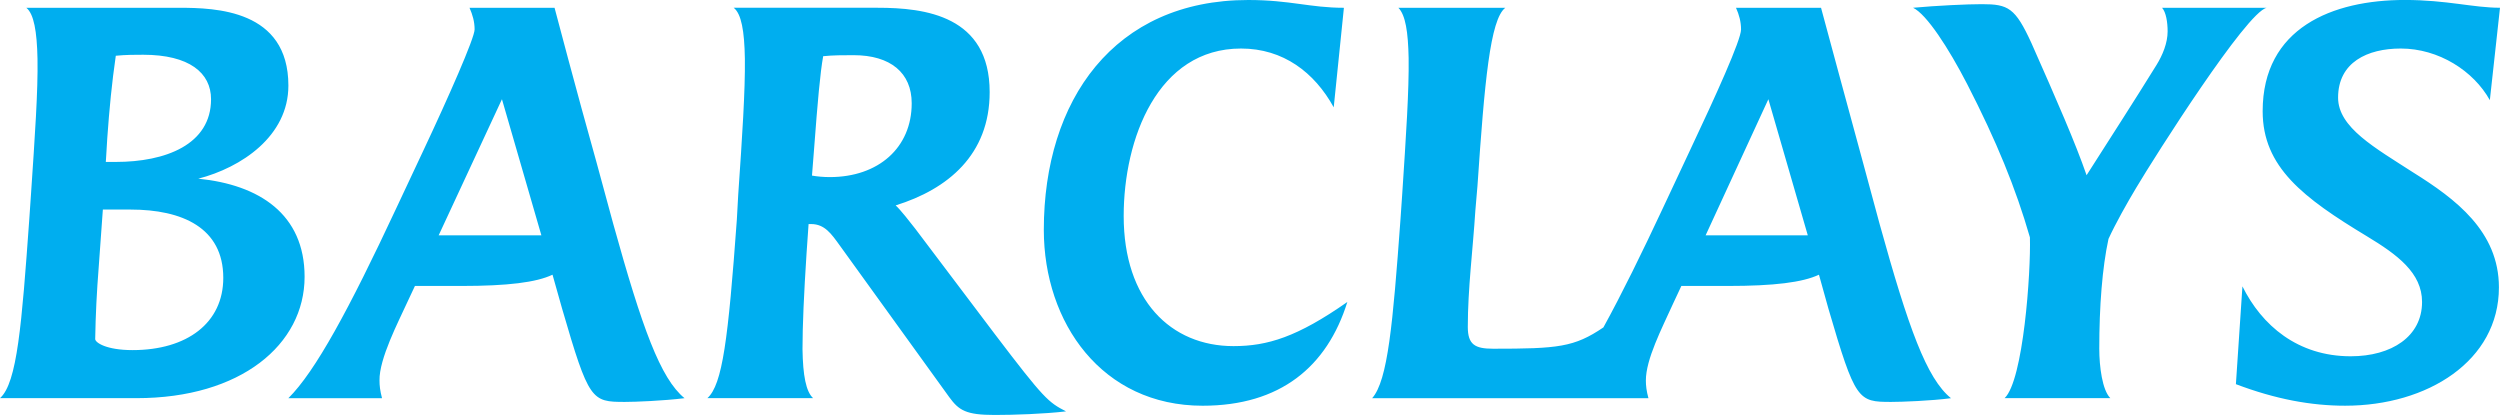
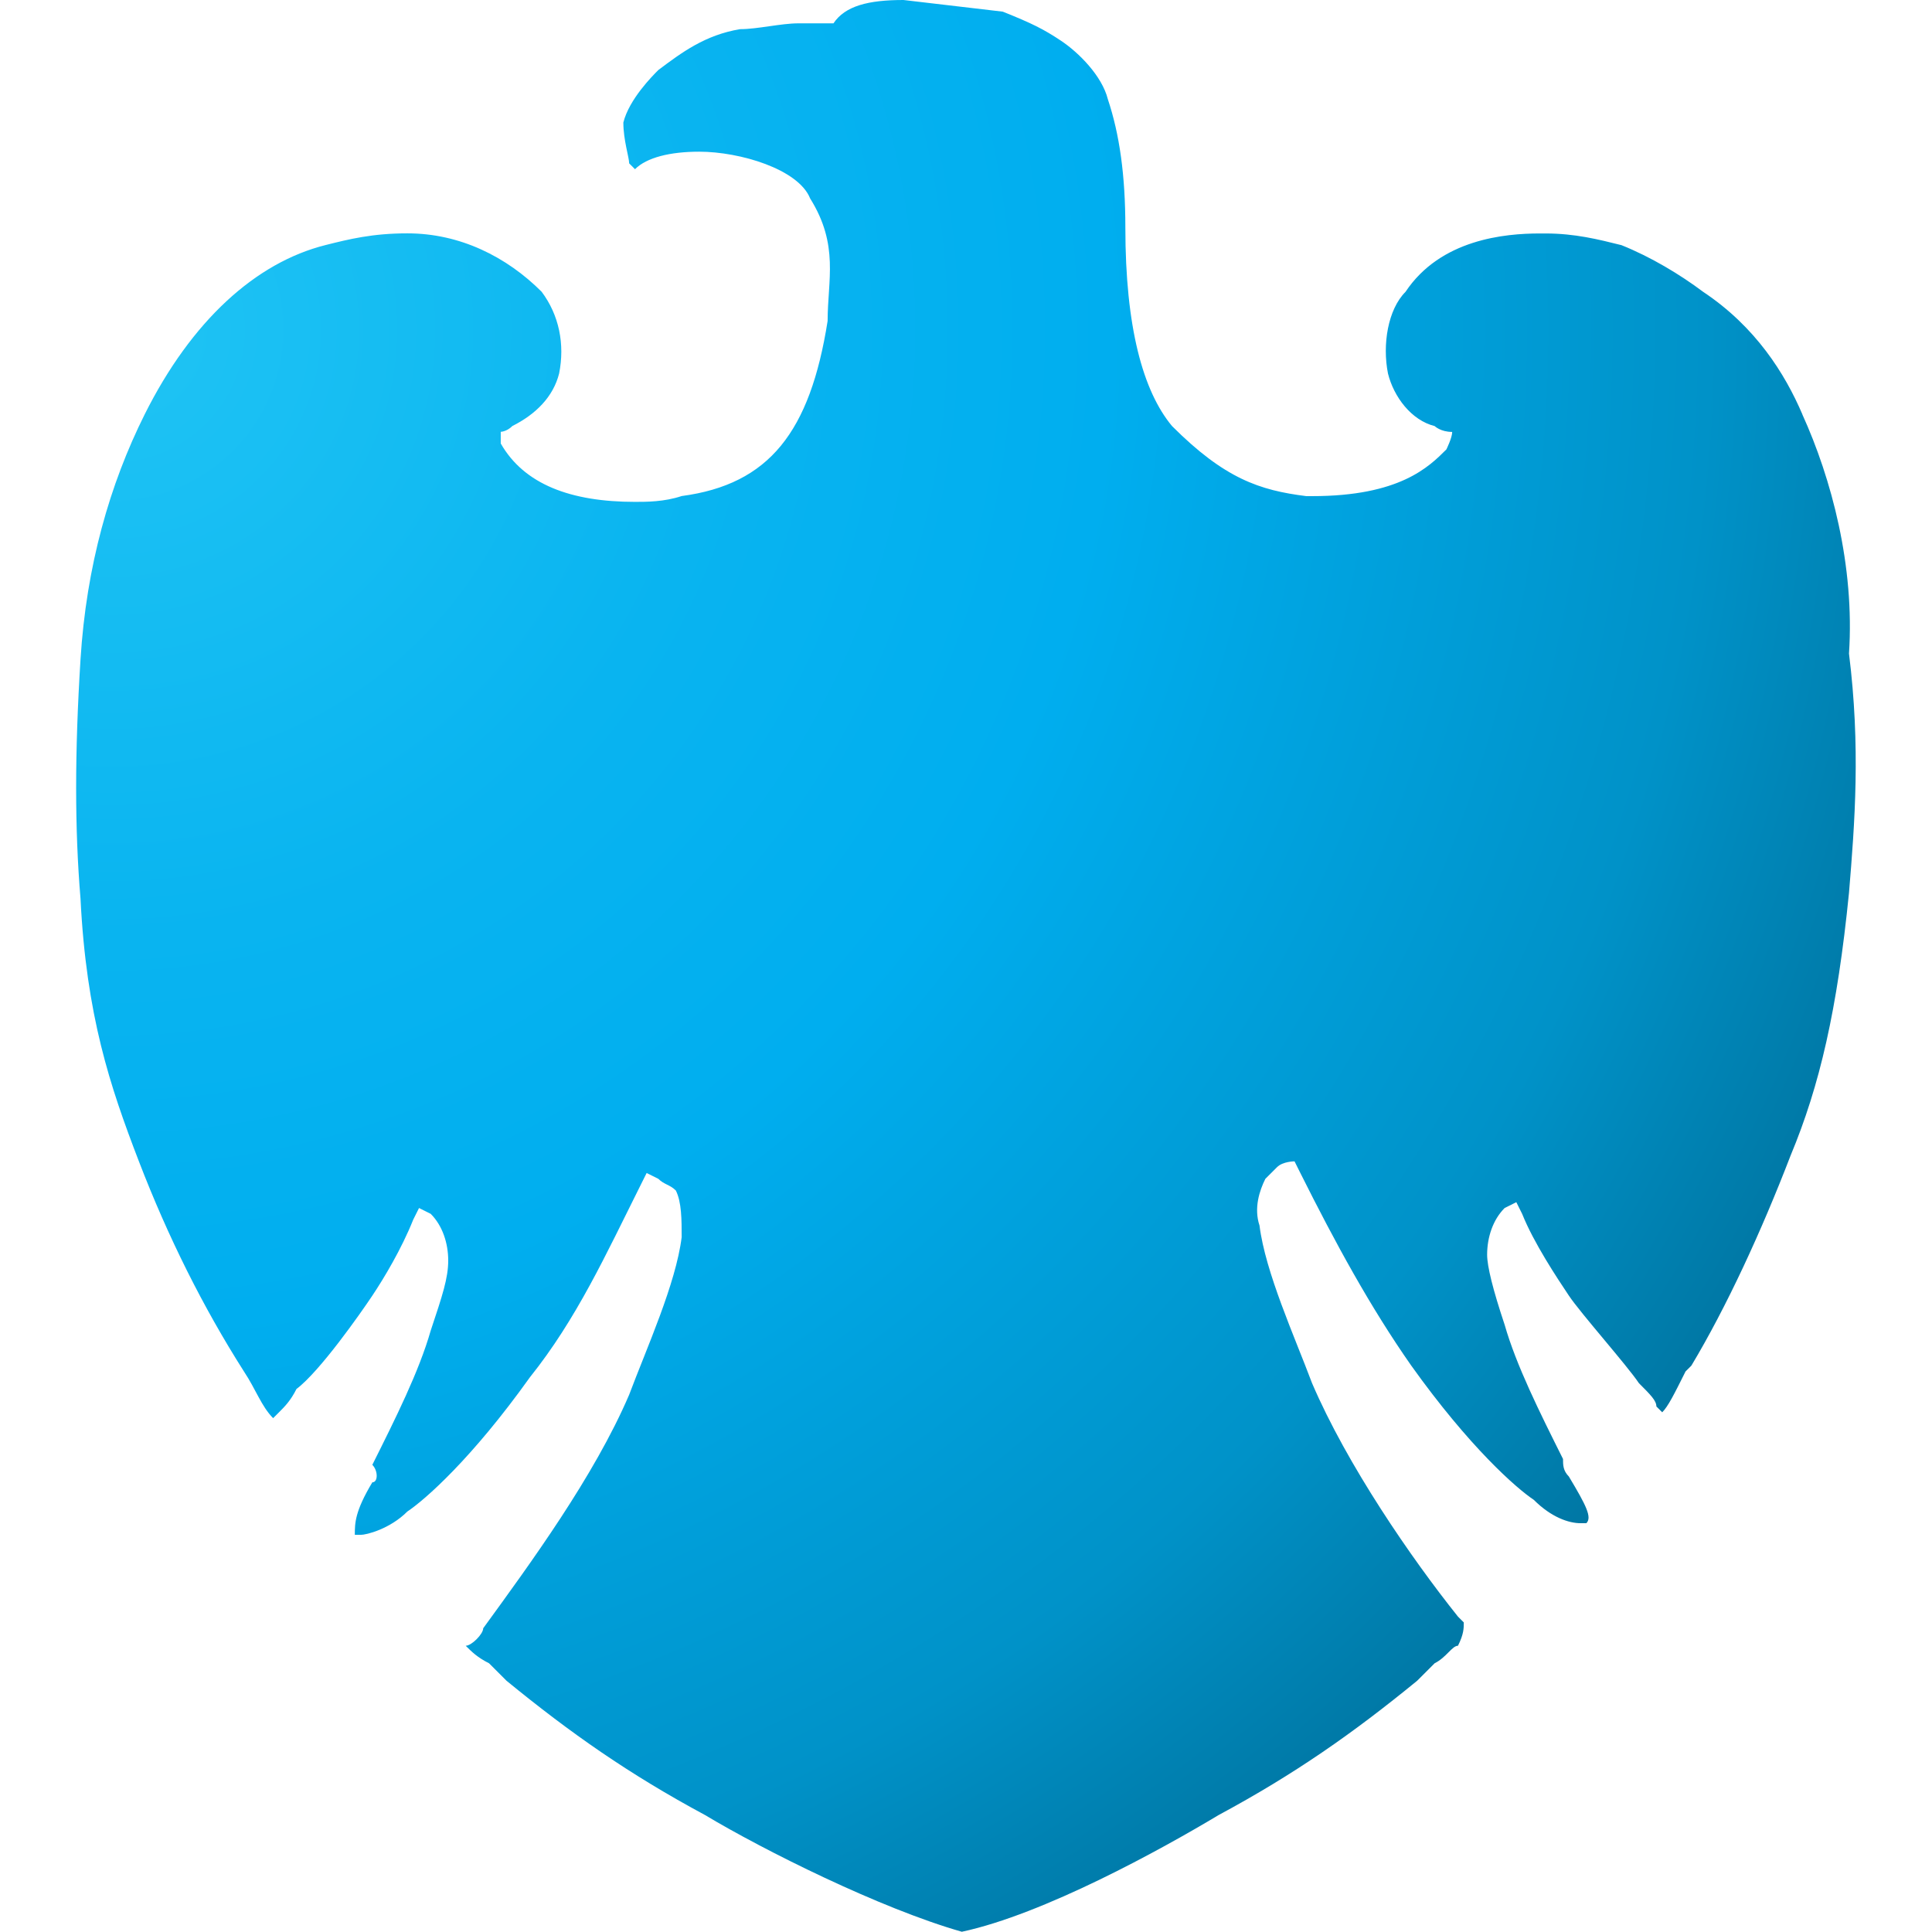
- <svg xmlns="http://www.w3.org/2000/svg" version="1.1" x="0px" y="0px" viewBox="0 0 1410 234.04" style="enable-background:new 0 0 1410 234.04;" xml:space="preserve">
-   <style type="text/css">
- 	.st0{fill:#00AEEF;}
- </style>
-   <g id="Logo__x26__Wordmark">
-     <path class="st0" d="M77.03,224.56H0c9.72-8.55,12.27-41.92,16.5-100.68l0.94-13.75c2.24-33.33,4.04-59.03,3.71-76.99   C20.84,17.7,19.11,7.78,14.85,4.39h86.13c20.57,0,61.67,1.08,61.67,43.88c0,28.53-26.5,46.22-50.82,52.51   c34.33,3.4,59.96,19.96,59.96,55.31C171.79,194.33,135.83,224.56,77.03,224.56 M73.64,118.19H58.01l-2.34,32.48   c-1.11,14.24-1.72,26.22-1.98,40.55c0,1.99,6.24,6.24,21.05,6.24c30.8,0,51.19-15.34,51.19-40.75   C125.93,128.43,102.75,118.19,73.64,118.19 M80.74,30.88c-4.27,0-9.96,0-15.43,0.56c-2.24,15.33-3.66,30.22-4.81,46.49   c0,0-0.83,13.99-0.83,13.4h5.64c28,0,53.72-9.74,53.72-35.37C119.03,41.08,106.74,30.88,80.74,30.88 M352.44,226.68   c-18.85,0-20.3-0.61-35.39-52.52l-5.43-19.23c-9.11,4.35-25.34,6.35-51.37,6.35h-26.23l-4.54,9.68   c-4.63,10.22-15.7,31.37-15.44,43.64c0,2.86,0.3,5.7,1.42,9.97h-52.81c15.2-15.06,34.23-50.18,60.74-106.9l15.44-32.88   c13.98-29.71,28.85-63.34,28.85-68.19c0-4.34-1.14-8.3-2.87-12.2h47.96c0,0,12.51,47.56,23.69,87.25l9.44,34.73   c16.29,58.61,26.56,87.07,40.18,98.2C373.85,226.07,358.4,226.68,352.44,226.68 M283.1,55.96l-35.69,76.75h57.92L283.1,55.96    M561.04,234.04c-16.29,0-20.23-2.61-25.67-10.06l-61.72-85.51c-4.8-6.65-8.53-12.1-16.2-12.1h-1.41l-1.15,16.57   c-1.46,22.63-2.28,40.54-2.28,54c0.22,14.79,1.96,23.93,5.99,27.62h-59.64c8.53-7.63,11.74-33.34,16.62-100.68l0.77-13.97   c2.28-33.11,3.98-58.8,3.76-76.77c-0.25-15.72-1.99-25.37-6.3-28.76c33.97,0,81.3,0,81.3,0c26.56,0,63.06,4.49,63.06,47.56   c0,35.42-23.69,54.77-53.01,63.9c2.82,2.61,7.91,9.12,11.06,13.18l44.83,59.37c27.95,36.79,30.23,38.47,40.19,43.63   C588.71,233.47,571.89,234.04,561.04,234.04 M481.42,31.12c-5.45,0-11.96,0-17.15,0.58c-1.69,9.37-3.13,25.65-5.1,51.92   l-1.21,15.41c2.9,0.53,6.58,0.85,10.02,0.85c27.42,0,46.22-16.55,46.22-41.62C514.21,41.08,502.24,31.12,481.42,31.12    M678.28,228.83c-56.75,0-89.57-46.71-89.57-99.22C588.71,56.49,628.36,0,703.99,0c23.63,0,34.83,4.39,53.97,4.39l-5.74,56.15   c-10.85-19.72-28.5-33.17-52.28-33.17c-47.03,0-66.18,50.87-66.18,94.48c0,47.44,26.57,73.36,61.94,73.36   c19.15,0,35.95-5.13,64.2-24.89C748.48,206.95,721.96,228.83,678.28,228.83 M1066.63,226.68c-18.74,0-20.19-0.61-35.38-52.52   l-5.36-19.23c-9.2,4.35-25.39,6.35-51.34,6.35h-26.27l-4.53,9.68c-6.6,14.55-15.48,31.66-15.48,43.64c0,2.86,0.34,5.99,1.45,9.97   H773.9c8.86-9.97,11.68-42.19,15.96-100.68l0.96-13.97c2.2-33.4,3.91-59.09,3.65-77.13c-0.3-14.73-1.74-24.24-5.77-28.39h60.29   c-8.54,6.52-11.72,41.84-15.69,100.35l-1.2,14.01c-1.37,21.67-4.26,44.05-4.26,65.6c0,9.98,4.01,12.32,14.29,12.32   c36.53,0,45.72-0.84,62.19-12.02c10.34-18.78,21.98-42.55,33.41-66.98l15.42-32.88c14.56-30.85,28.8-62.23,28.8-68.19   c0-4.34-1.1-8.3-2.84-12.2h47.96c0,0,19.38,71.82,23.66,87.25l9.39,34.73c16.25,58.61,26.5,87.07,40.24,98.2   C1088.95,226.07,1072.65,226.68,1066.63,226.68 M997.36,55.96l-35.38,76.75h57.61L997.36,55.96 M1204.82,105.91   c-5.15,8.59-11.7,20.23-15.63,28.83c-3.51,16.21-5.2,37.92-5.2,61.92c0,9.99,1.69,23.39,6.25,27.9h-59.65   c10.6-9.97,14.87-71.28,14.28-90.7c-8-27.75-18.82-54.2-35.41-86.48c-10.45-20.23-22.84-39.36-30.49-43   c13.41-1.23,30.49-2.03,38.81-2.03c14.89,0,18.8,2.03,27.92,21.89c14.29,32.25,24.91,56.56,31.13,74.59   c15.13-23.77,25.73-40.05,39.47-62.23c3.39-5.48,6.24-12.36,6.24-18.9c0-5.1-0.89-10.85-3.14-13.31h59.01   C1267.02,6.85,1215.66,87.68,1204.82,105.91 M1404.27,56.49c-9.17-16.49-28.82-29.12-50.25-29.12c-18.76,0-35.34,7.76-35.34,27.69   c0,16.87,20.81,28.28,42.48,42.28c23.71,14.83,48.23,33.11,48.23,64.75c0,41.4-40.2,66.73-86.73,66.73   c-19.13,0-39.14-3.63-61.61-12.15l3.68-55.17c10.88,21.97,31.13,39.44,61.07,39.44c23.06,0,40.24-11.16,40.24-30.63   c0-16.47-14.03-26.73-31.11-37.06c-35.9-21.68-58.79-39.01-58.79-70.52c0-47.02,39.39-62.75,80.16-62.75   c23.72,0,38.55,4.39,53.7,4.39L1404.27,56.49z" />
-   </g>
-   <g id="Clearspace">
- </g>
+ <svg xmlns="http://www.w3.org/2000/svg" width="64" height="64">
+   <radialGradient id="A" cx="-593.452" cy="-25.866" r=".473" gradientTransform="matrix(138.0711,0,0,138.0709,81942.819,3582.508)" gradientUnits="userSpaceOnUse">
+     <stop offset="0" stop-color="#20c4f4" />
+     <stop offset=".305" stop-color="#09b4f0" />
+     <stop offset=".5" stop-color="#00aeef" />
+     <stop offset=".8" stop-color="#0092c8" />
+     <stop offset="1" stop-color="#006e98" />
+   </radialGradient>
+   <path d="M59.707 13.728c-.58-1.353-1.547-2.9-3.287-4.06-.773-.58-1.74-1.16-2.707-1.547-.773-.193-1.547-.387-2.514-.387h-.193c-1.16 0-3.287.193-4.447 1.934-.58.58-.773 1.74-.58 2.707.193.773.773 1.547 1.547 1.74 0 0 .193.193.58.193 0 .193-.193.58-.193.58-.58.58-1.547 1.547-4.447 1.547h-.193c-1.547-.193-2.707-.58-4.447-2.32-.967-1.16-1.547-3.287-1.547-6.574 0-1.74-.193-3.094-.58-4.254-.193-.773-.967-1.547-1.547-1.934s-.967-.58-1.934-.967L29.93 0c-1.16 0-1.934.193-2.32.773h-1.16c-.58 0-1.353.193-1.934.193-1.16.193-1.934.773-2.707 1.353-.193.193-.967.967-1.16 1.74 0 .58.193 1.16.193 1.353l.193.193c.387-.387 1.16-.58 2.127-.58 1.353 0 3.287.58 3.674 1.547.967 1.547.58 2.707.58 4.06-.58 3.674-1.934 5.414-4.834 5.8-.58.193-1.16.193-1.547.193-2.127 0-3.674-.58-4.447-1.934v-.387s.193 0 .387-.193c.773-.387 1.353-.967 1.547-1.74.193-.967 0-1.934-.58-2.707-1.16-1.16-2.707-1.934-4.447-1.934-1.16 0-1.934.193-2.707.387-2.32.58-4.447 2.514-5.994 5.607-1.16 2.32-1.934 5.027-2.127 8.12s-.193 5.607 0 7.927c.193 3.867.967 6.187 1.934 8.7s2.127 4.834 3.48 6.96c.387.58.58 1.16.967 1.547l.193-.193c.193-.193.387-.387.58-.773.773-.58 2.127-2.514 2.514-3.094s.967-1.547 1.353-2.514l.193-.387.387.193c.387.387.58.967.58 1.547s-.193 1.16-.58 2.32c-.387 1.353-1.16 2.9-1.934 4.447.193.193.193.58 0 .58-.58.967-.58 1.353-.58 1.74h.193c.193 0 .967-.193 1.547-.773.58-.387 2.127-1.74 4.06-4.447 1.547-1.934 2.514-4.06 3.674-6.38l.193-.387.387.193c.193.193.387.193.58.387.193.387.193.967.193 1.547-.193 1.547-1.16 3.674-1.74 5.22-1.16 2.707-3.287 5.607-4.834 7.734 0 .193-.387.58-.58.58.193.193.387.387.773.58l.58.58c2.127 1.74 4.06 3.094 6.574 4.447 1.934 1.16 5.8 3.094 8.508 3.867 2.707-.58 6.574-2.707 8.508-3.867 2.514-1.353 4.447-2.707 6.574-4.447l.58-.58c.387-.193.58-.58.773-.58.193-.387.193-.58.193-.773l-.193-.193c-1.547-1.934-3.674-5.027-4.834-7.734-.58-1.547-1.547-3.674-1.74-5.22-.193-.58 0-1.16.193-1.547l.387-.387c.193-.193.58-.193.58-.193l.193.387c1.16 2.32 2.32 4.447 3.674 6.38 1.934 2.707 3.48 4.06 4.06 4.447.58.58 1.16.773 1.547.773h.193c.193-.193 0-.58-.58-1.547-.193-.193-.193-.387-.193-.58-.773-1.547-1.547-3.094-1.934-4.447-.387-1.16-.58-1.934-.58-2.32 0-.58.193-1.16.58-1.547l.387-.193.193.387c.387.967 1.16 2.127 1.547 2.707s1.934 2.32 2.32 2.9c.387.387.58.58.58.773l.193.193c.193-.193.387-.58.773-1.353l.193-.193c1.16-1.934 2.32-4.447 3.287-6.96.967-2.32 1.547-4.834 1.934-8.7.193-2.32.387-4.834 0-7.927.193-2.9-.58-5.8-1.547-7.927z" fill="url(#A)" />
</svg>
